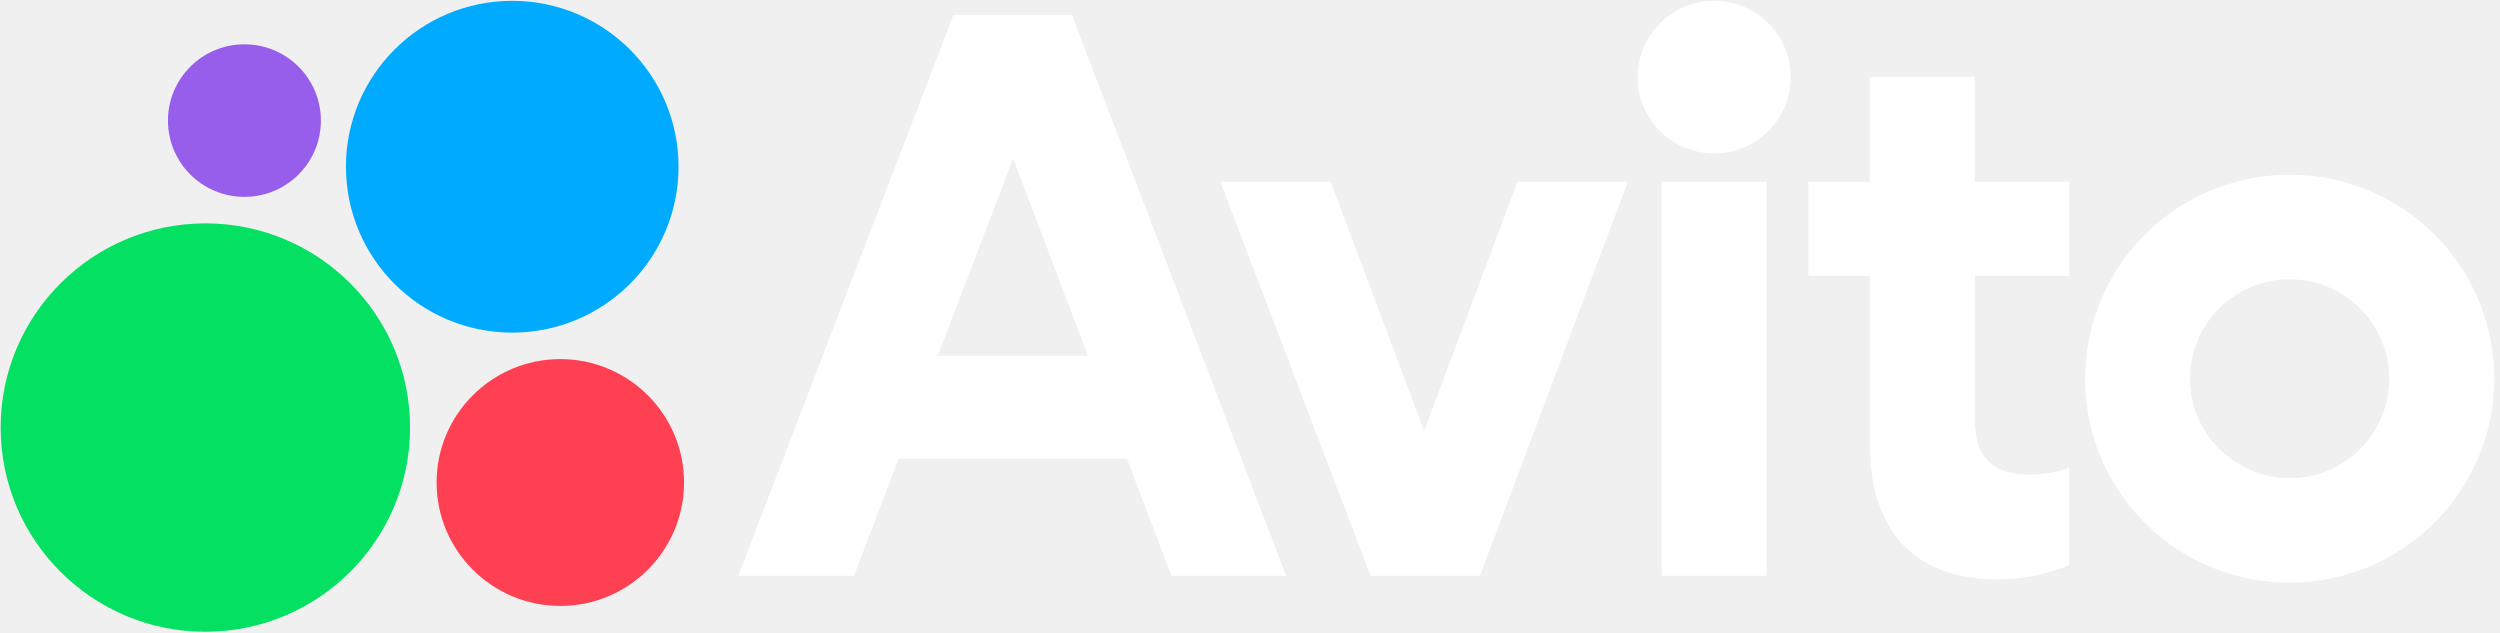
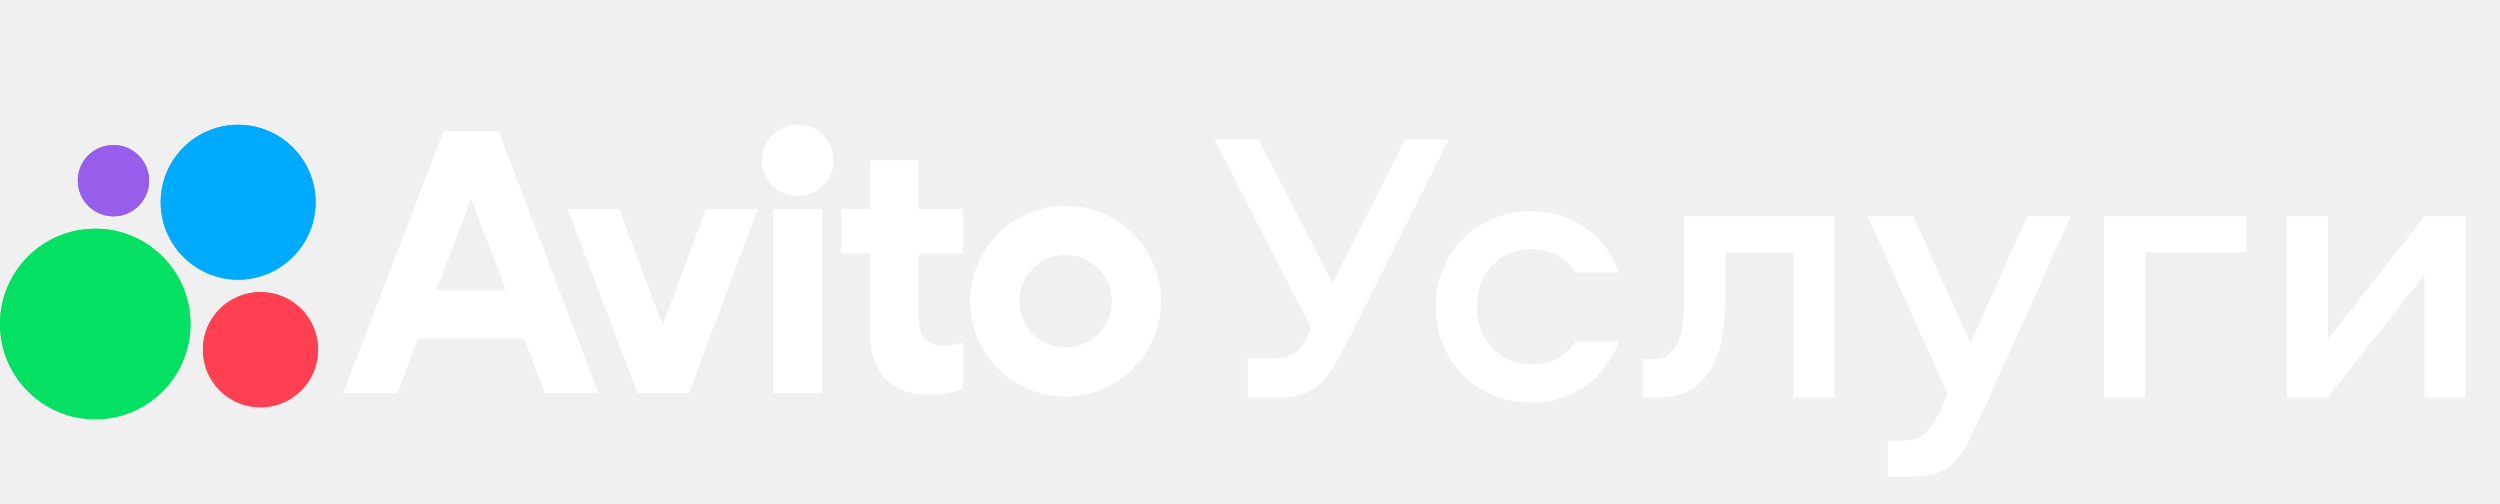
- <svg xmlns="http://www.w3.org/2000/svg" width="237" height="60" viewBox="0 0 237 60" fill="none">
-   <g clip-path="url(#clip0_86_217)">
-     <path d="M90.394 1.405L69.992 54.584H80.96L85.186 43.484H106.839L111.049 54.584H121.923L101.616 1.405H90.394ZM88.906 33.726L96.044 15.016L103.135 33.726H88.906Z" fill="white" />
-     <path d="M217.065 16.563C213.235 16.563 209.484 17.7 206.287 19.816C203.105 21.947 200.62 24.963 199.148 28.5C197.676 32.037 197.296 35.921 198.04 39.679C198.784 43.437 200.636 46.879 203.343 49.579C206.049 52.279 209.515 54.126 213.267 54.868C217.034 55.611 220.927 55.232 224.473 53.763C228.018 52.295 231.042 49.816 233.178 46.642C235.315 43.468 236.455 39.726 236.455 35.889C236.455 30.758 234.413 25.832 230.773 22.216C227.148 18.6 222.21 16.563 217.065 16.563ZM217.065 45.332C215.198 45.332 213.378 44.779 211.811 43.737C210.259 42.695 209.041 41.226 208.328 39.505C207.616 37.784 207.426 35.889 207.79 34.058C208.154 32.226 209.056 30.553 210.37 29.226C211.7 27.916 213.378 27.016 215.214 26.653C217.05 26.29 218.949 26.479 220.674 27.189C222.399 27.9 223.872 29.116 224.916 30.663C225.945 32.211 226.499 34.042 226.499 35.905C226.499 37.137 226.262 38.368 225.787 39.521C225.312 40.658 224.615 41.7 223.745 42.584C222.874 43.453 221.83 44.147 220.674 44.621C219.535 45.095 218.3 45.332 217.065 45.332Z" fill="white" />
-     <path d="M135.013 40.863L126.149 17.226H115.687L129.932 54.584H140.3L154.323 17.226H143.861L135.013 40.863Z" fill="white" />
-     <path d="M187.214 7.295H177.258V17.226H171.433V26.147H177.258V42.047C177.258 51.047 182.228 54.916 189.24 54.916C191.614 54.947 193.972 54.489 196.157 53.574V44.321C194.97 44.763 193.703 44.984 192.437 45C189.414 45 187.214 43.816 187.214 39.789V26.147H196.157V17.226H187.214V7.295Z" fill="white" />
-     <path d="M162.506 14.542C166.511 14.542 169.755 11.305 169.755 7.311C169.755 3.316 166.511 0.079 162.506 0.079C158.502 0.079 155.257 3.316 155.257 7.311C155.241 11.29 158.486 14.542 162.506 14.542Z" fill="white" />
-     <path d="M167.476 17.226H157.521V54.584H167.476V17.226Z" fill="white" />
-     <path d="M19.468 59.889C30.184 59.889 38.874 51.221 38.874 40.532C38.874 29.842 30.184 21.174 19.468 21.174C8.753 21.189 0.063 29.842 0.063 40.532C0.063 51.221 8.753 59.889 19.468 59.889Z" fill="#04E061" />
-     <path d="M53.119 57.442C59.593 57.442 64.847 52.2 64.847 45.742C64.847 39.284 59.593 34.042 53.119 34.042C46.645 34.042 41.39 39.284 41.39 45.742C41.39 52.2 46.645 57.442 53.119 57.442Z" fill="#FF4053" />
-     <path d="M23.172 18.663C27.177 18.663 30.421 15.426 30.421 11.432C30.421 7.437 27.177 4.2 23.172 4.2C19.168 4.2 15.923 7.437 15.923 11.432C15.923 15.426 19.168 18.663 23.172 18.663Z" fill="#965EEB" />
-     <path d="M48.56 31.532C57.266 31.532 64.325 24.489 64.325 15.805C64.325 7.121 57.266 0.079 48.56 0.079C39.855 0.079 32.796 7.121 32.796 15.805C32.796 24.489 39.855 31.532 48.56 31.532Z" fill="#00AAFF" />
-   </g>
-   <defs>
-     <clipPath id="clip0_86_217">
-       <rect width="236.471" height="60" fill="white" />
-     </clipPath>
-   </defs>
+ <svg xmlns="http://www.w3.org/2000/svg" width="397" height="80" viewBox="0 0 397 80" fill="none">
+   <path d="M15.127 36.323C6.774 36.323 0 43.097 0 51.45C0 59.802 6.774 66.576 15.127 66.576C23.479 66.576 30.246 59.802 30.246 51.45C30.246 43.097 23.472 36.323 15.127 36.323Z" fill="#04E061" />
+   <path d="M37.813 44.411C44.587 44.411 50.114 38.892 50.114 32.11C50.114 25.328 44.587 19.817 37.813 19.817C31.039 19.817 25.519 25.343 25.519 32.11C25.519 38.877 31.046 44.411 37.813 44.411Z" fill="#00AAFF" />
+   <path d="M41.365 46.386C36.301 46.386 32.22 50.466 32.22 55.53C32.22 60.595 36.301 64.675 41.365 64.675C46.429 64.675 50.51 60.595 50.51 55.53C50.51 50.466 46.429 46.386 41.365 46.386Z" fill="#FF4053" />
+   <path d="M18.018 34.349C21.174 34.349 23.677 31.78 23.677 28.69C23.677 25.6 21.174 23.031 18.018 23.031C14.862 23.031 12.36 25.534 12.36 28.69C12.36 31.846 14.928 34.349 18.018 34.349Z" fill="#965EEB" />
+   <path d="M169.211 55.2C165.13 55.2 161.842 51.912 161.842 47.831C161.842 43.751 165.13 40.462 169.211 40.462C173.292 40.462 176.58 43.751 176.58 47.831C176.58 51.912 173.292 55.2 169.211 55.2ZM169.211 32.705C160.859 32.705 154.084 39.479 154.084 47.831C154.084 56.184 160.859 62.958 169.211 62.958C177.563 62.958 184.338 56.117 184.338 47.831C184.338 39.545 177.563 32.705 169.211 32.705Z" fill="white" />
+   <path d="M105.226 51.714L98.319 33.233H90.165L101.277 62.437H109.365L120.286 33.233H112.125L105.226 51.714Z" fill="white" />
+   <path d="M145.93 25.475H138.172V33.233H133.637V40.206H138.172V52.631C138.172 59.67 142.048 62.694 147.508 62.694C149.615 62.694 151.391 62.297 152.903 61.644V54.407C152.903 54.407 151.589 54.936 150.011 54.936C147.64 54.936 145.93 54.011 145.93 50.855V40.198H152.903V33.226H145.93V25.475Z" fill="white" />
+   <path d="M126.664 19.817C123.574 19.817 121.005 22.385 121.005 25.475C121.005 28.565 123.574 31.134 126.664 31.134C129.754 31.134 132.316 28.631 132.316 25.475C132.316 22.319 129.82 19.817 126.664 19.817Z" fill="white" />
+   <path d="M130.539 33.233H122.782V62.429H130.539V33.233Z" fill="white" />
+   <path d="M69.27 46.129L74.833 31.501L80.367 46.129H69.27ZM70.429 20.881L54.517 62.444H63.068L66.371 53.762H83.259L86.547 62.444H95.031L79.178 20.881H70.429Z" fill="white" />
+   <path d="M15.127 36.323C6.774 36.323 0 43.097 0 51.45C0 59.802 6.774 66.576 15.127 66.576C23.479 66.576 30.246 59.802 30.246 51.45C30.246 43.097 23.472 36.323 15.127 36.323Z" fill="#04E061" />
+   <path d="M37.813 44.411C44.587 44.411 50.114 38.884 50.114 32.11C50.114 25.336 44.587 19.817 37.813 19.817C31.039 19.817 25.519 25.343 25.519 32.11C25.519 38.877 31.046 44.411 37.813 44.411Z" fill="#00AAFF" />
+   <path d="M41.365 46.386C36.301 46.386 32.22 50.459 32.22 55.523C32.22 60.587 36.301 64.668 41.365 64.668C46.429 64.668 50.51 60.595 50.51 55.523C50.51 50.452 46.429 46.386 41.365 46.386Z" fill="#FF4053" />
+   <path d="M18.018 34.349C21.174 34.349 23.677 31.787 23.677 28.69C23.677 25.593 21.174 23.039 18.018 23.039C14.862 23.039 12.36 25.541 12.36 28.69C12.36 31.839 14.928 34.349 18.018 34.349Z" fill="#965EEB" />
+   <path d="M169.211 55.2C165.13 55.2 161.842 51.912 161.842 47.839C161.842 43.765 165.13 40.47 169.211 40.47C173.292 40.47 176.58 43.758 176.58 47.839C176.58 51.919 173.292 55.2 169.211 55.2ZM169.211 32.705C160.859 32.705 154.084 39.479 154.084 47.831C154.084 56.184 160.859 62.958 169.211 62.958C177.563 62.958 184.338 56.117 184.338 47.831C184.338 39.545 177.563 32.705 169.211 32.705Z" fill="white" />
+   <path d="M105.226 51.714L98.319 33.233H90.165L101.277 62.429H109.365L120.286 33.233H112.125L105.226 51.714Z" fill="white" />
+   <path d="M145.93 25.475H138.172V33.233H133.637V40.206H138.172V52.631C138.172 59.67 142.048 62.694 147.508 62.694C149.615 62.694 151.391 62.297 152.903 61.644V54.407C152.903 54.407 151.589 54.936 150.011 54.936C147.64 54.936 145.93 54.018 145.93 50.855V40.206H152.903V33.233H145.93V25.475Z" fill="white" />
+   <path d="M126.664 19.817C123.574 19.817 121.005 22.378 121.005 25.475C121.005 28.573 123.574 31.127 126.664 31.127C129.754 31.127 132.316 28.631 132.316 25.475C132.316 22.319 129.82 19.817 126.664 19.817Z" fill="white" />
+   <path d="M130.539 33.233H122.782V62.437H130.539V33.233Z" fill="white" />
+   <path d="M69.27 46.129L74.833 31.501L80.367 46.129H69.27ZM70.429 20.881L54.517 62.444H63.068L66.371 53.762H83.259L86.547 62.444H95.031L79.178 20.881H70.429Z" fill="white" />
+   <path d="M223.125 22.183H230.03L214.309 53.563C213.405 55.372 212.583 56.892 211.843 58.126C211.144 59.317 210.384 60.283 209.562 61.023C208.74 61.763 207.815 62.297 206.787 62.626C205.76 62.955 204.506 63.119 203.027 63.119H198.156V56.892H202.225C203.54 56.892 204.609 56.646 205.431 56.153C206.294 55.618 207.014 54.714 207.589 53.44L208.205 52.084L192.854 22.183H199.882L211.596 44.932L223.125 22.183ZM250.248 43.267C249.508 42.076 248.522 41.171 247.289 40.555C246.056 39.897 244.699 39.568 243.22 39.568C241.946 39.568 240.774 39.794 239.706 40.247C238.637 40.699 237.712 41.336 236.931 42.158C236.191 42.98 235.596 43.946 235.143 45.055C234.732 46.165 234.527 47.378 234.527 48.693C234.527 50.008 234.732 51.221 235.143 52.33C235.596 53.44 236.191 54.406 236.931 55.228C237.712 56.05 238.637 56.708 239.706 57.201C240.774 57.653 241.946 57.879 243.22 57.879C244.699 57.879 246.056 57.571 247.289 56.954C248.522 56.297 249.508 55.372 250.248 54.18H257.091C256.557 55.66 255.838 57.016 254.933 58.249C254.029 59.441 252.961 60.468 251.728 61.331C250.536 62.153 249.22 62.791 247.782 63.243C246.343 63.695 244.823 63.921 243.22 63.921C241.041 63.921 239.027 63.551 237.178 62.811C235.328 62.03 233.725 60.962 232.369 59.605C231.013 58.249 229.944 56.646 229.163 54.796C228.382 52.906 227.992 50.871 227.992 48.693C227.992 46.514 228.382 44.501 229.163 42.651C229.944 40.801 231.013 39.199 232.369 37.842C233.725 36.486 235.328 35.438 237.178 34.698C239.027 33.917 241.041 33.527 243.22 33.527C244.823 33.527 246.343 33.753 247.782 34.205C249.22 34.657 250.536 35.315 251.728 36.178C252.961 37 254.029 38.027 254.933 39.26C255.838 40.452 256.557 41.788 257.091 43.267H250.248ZM291.34 34.328V63.119H284.805V40.062H274.016V46.412C274.016 48.22 273.913 50.111 273.708 52.084C273.502 54.056 273.03 55.865 272.29 57.509C271.55 59.153 270.461 60.509 269.022 61.578C267.625 62.605 265.714 63.119 263.289 63.119H260.884V57.016H262.549C263.741 57.016 264.666 56.666 265.323 55.968C266.022 55.269 266.515 54.406 266.803 53.378C267.132 52.31 267.317 51.159 267.358 49.926C267.44 48.652 267.481 47.439 267.481 46.288V34.328H291.34ZM296.572 34.328H303.847L312.91 54.488L321.911 34.328H328.878L315.191 64.661C314.205 66.798 313.362 68.565 312.663 69.963C311.965 71.401 311.204 72.531 310.382 73.353C309.601 74.216 308.656 74.812 307.546 75.141C306.478 75.511 305.06 75.696 303.292 75.696H299.778V69.963H302.306C303.703 69.963 304.813 69.613 305.635 68.915C306.498 68.216 307.341 66.921 308.163 65.031L309.273 62.503L296.572 34.328ZM356.744 34.328V40.062H340.653V63.119H334.118V34.328H356.744ZM363.138 63.119V34.328H369.673V53.872L385.024 34.328H391.559V63.119H385.024V43.576L369.673 63.119H363.138Z" fill="white" />
</svg>
